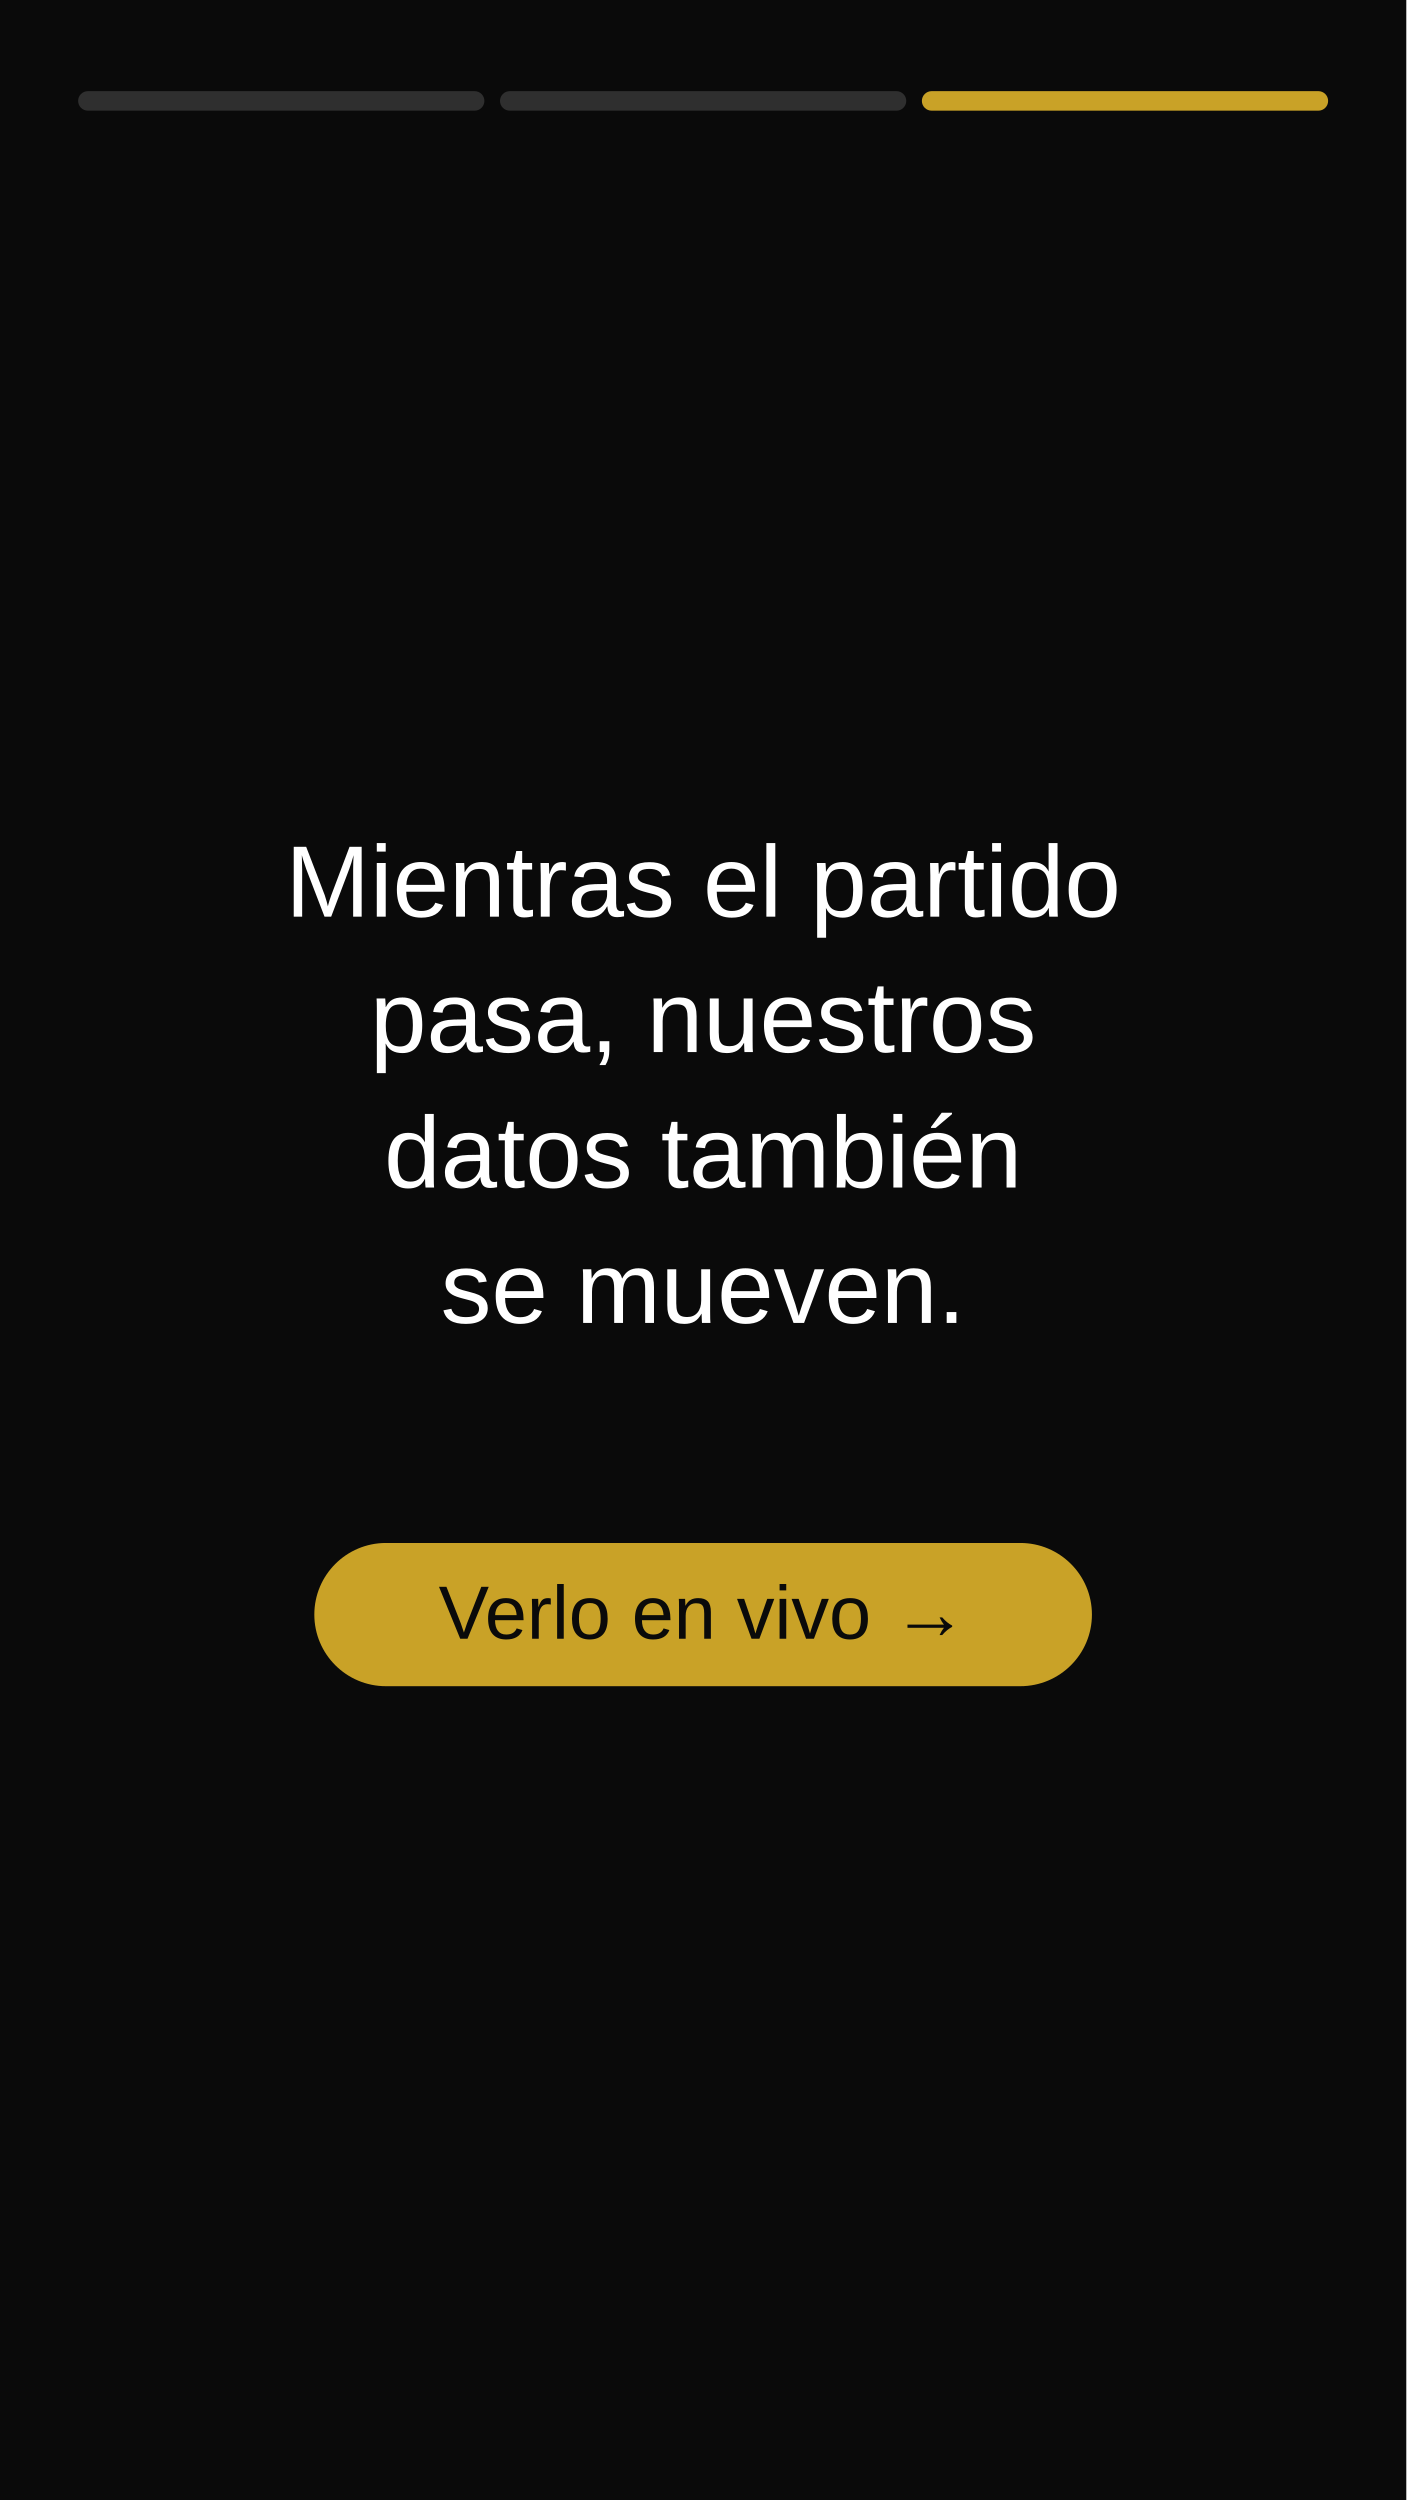
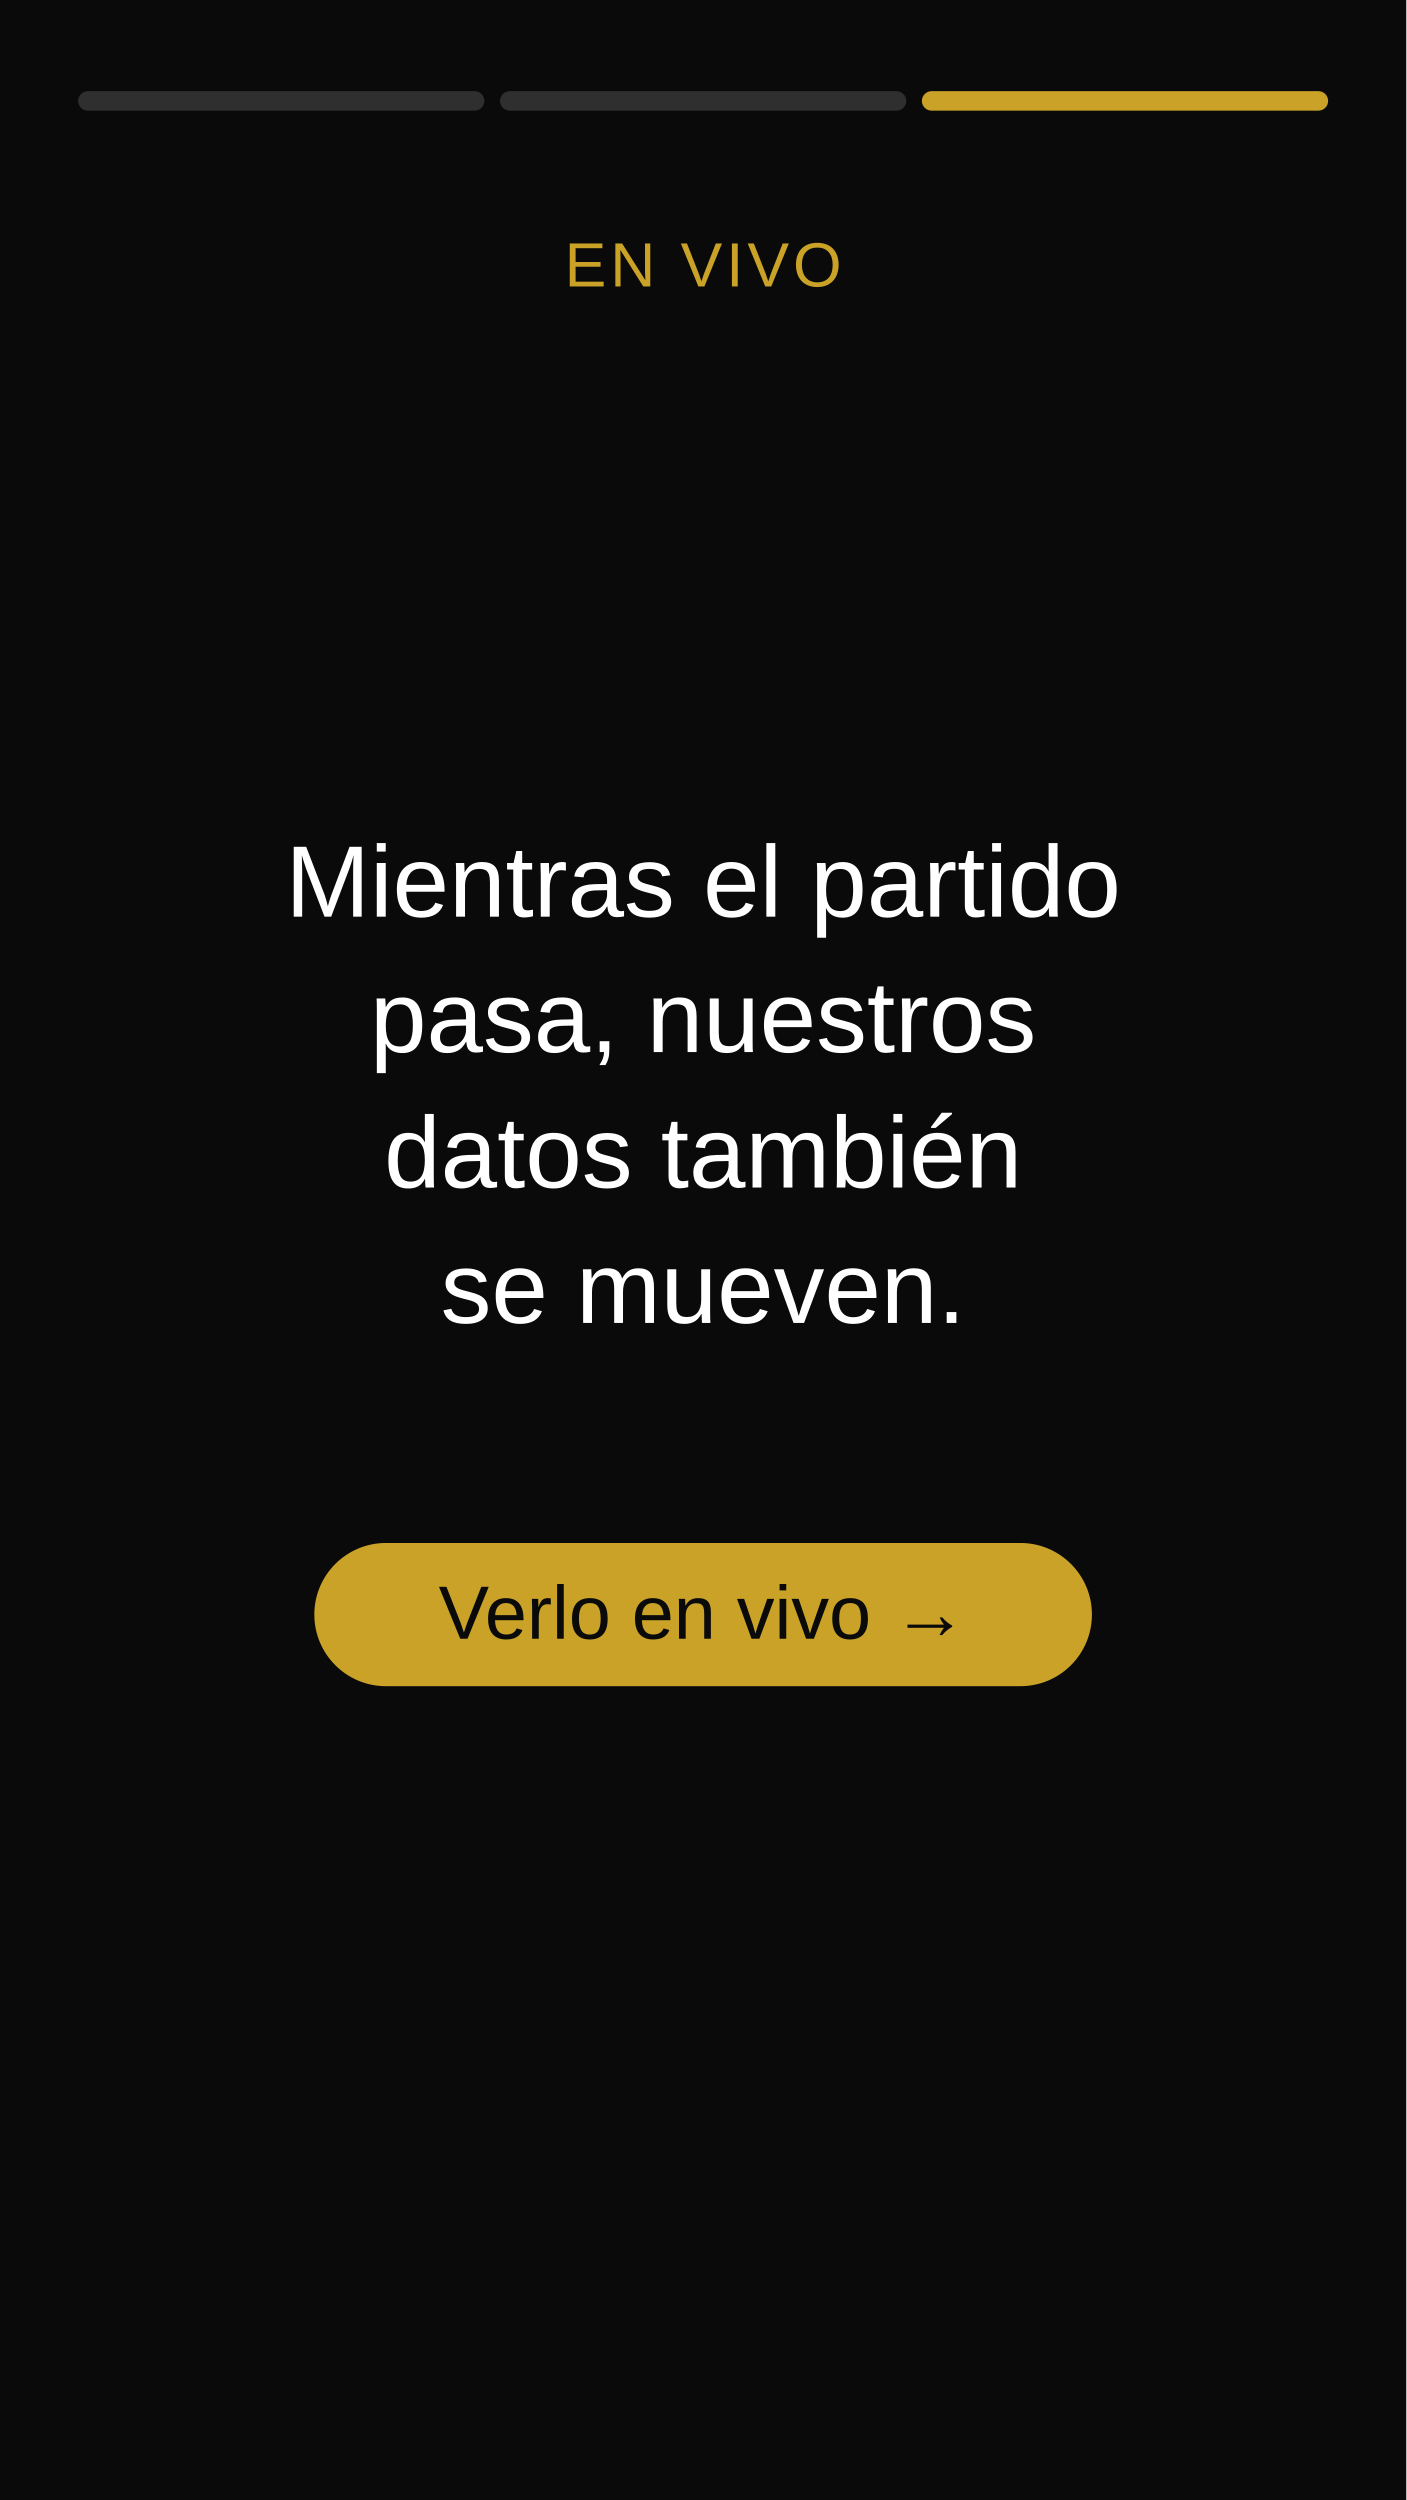
<svg xmlns="http://www.w3.org/2000/svg" width="1080" height="1920" viewBox="0 0 1080 1920">
  <rect width="1080" height="1920" fill="#0a0a0a" />
  <rect x="60.0" y="70" width="312.0" height="15" rx="7.5" fill="rgba(255,255,255,0.15)" />
  <rect x="384.0" y="70" width="312.0" height="15" rx="7.5" fill="rgba(255,255,255,0.15)" />
  <rect x="708.0" y="70" width="312.0" height="15" rx="7.5" fill="#C9A227" />
+   <text x="540.0" y="220" font-family="Segoe UI, Arial, sans-serif" font-size="48" font-weight="500" fill="#C9A227" text-anchor="middle" letter-spacing="3">EN VIVO</text>
  <text x="540.0" y="704.0" font-family="Segoe UI, Arial, sans-serif" font-size="78" font-weight="500" text-anchor="middle">
    <tspan fill="#ffffff">Mientras el partido</tspan>
  </text>
  <text x="540.0" y="808.0" font-family="Segoe UI, Arial, sans-serif" font-size="78" font-weight="500" text-anchor="middle">
    <tspan fill="#ffffff">pasa, nuestros</tspan>
  </text>
  <text x="540.0" y="912.0" font-family="Segoe UI, Arial, sans-serif" font-size="78" font-weight="500" text-anchor="middle">
    <tspan fill="#ffffff">datos también</tspan>
  </text>
  <text x="540.0" y="1016.0" font-family="Segoe UI, Arial, sans-serif" font-size="78" font-weight="500" text-anchor="middle">
    <tspan fill="#ffffff">se mueven.</tspan>
  </text>
  <rect x="241.4" y="1185.0" width="597.2" height="110" rx="55.0" fill="#C9A227" />
  <text x="540.0" y="1258.56" font-family="Segoe UI, Arial, sans-serif" font-size="58" font-weight="500" fill="#0a0a0a" text-anchor="middle">Verlo en vivo →</text>
</svg>
